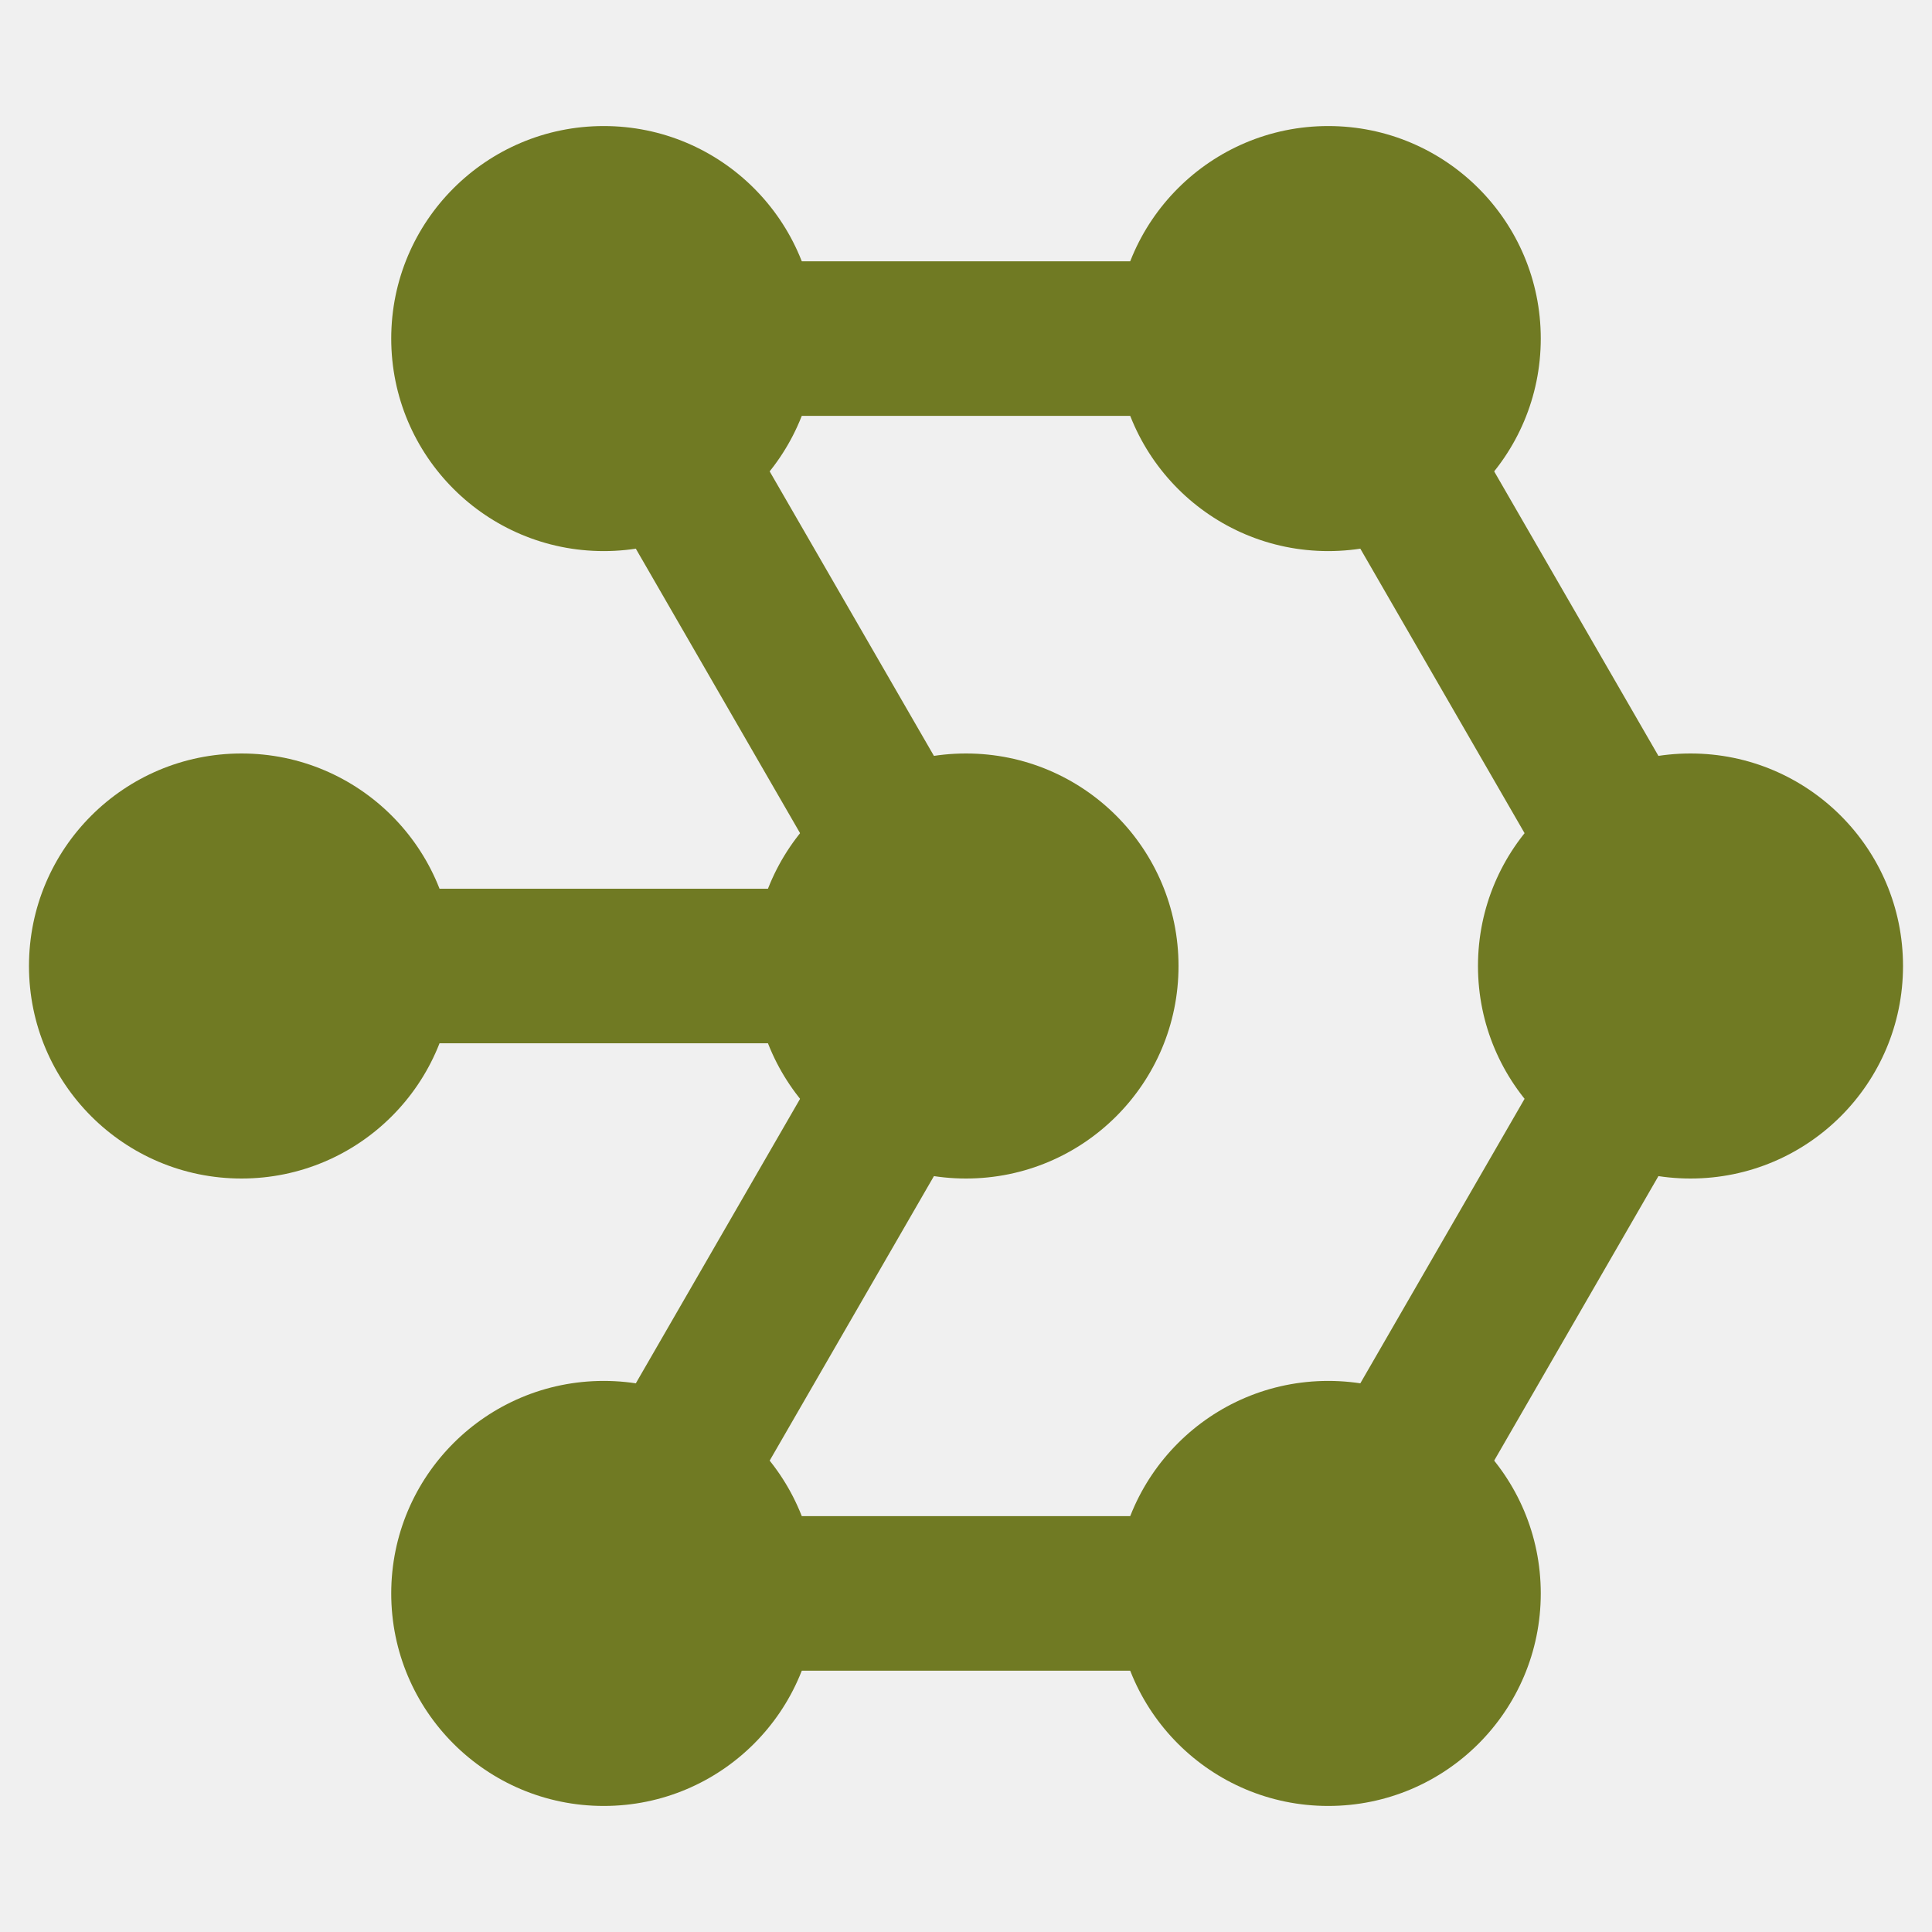
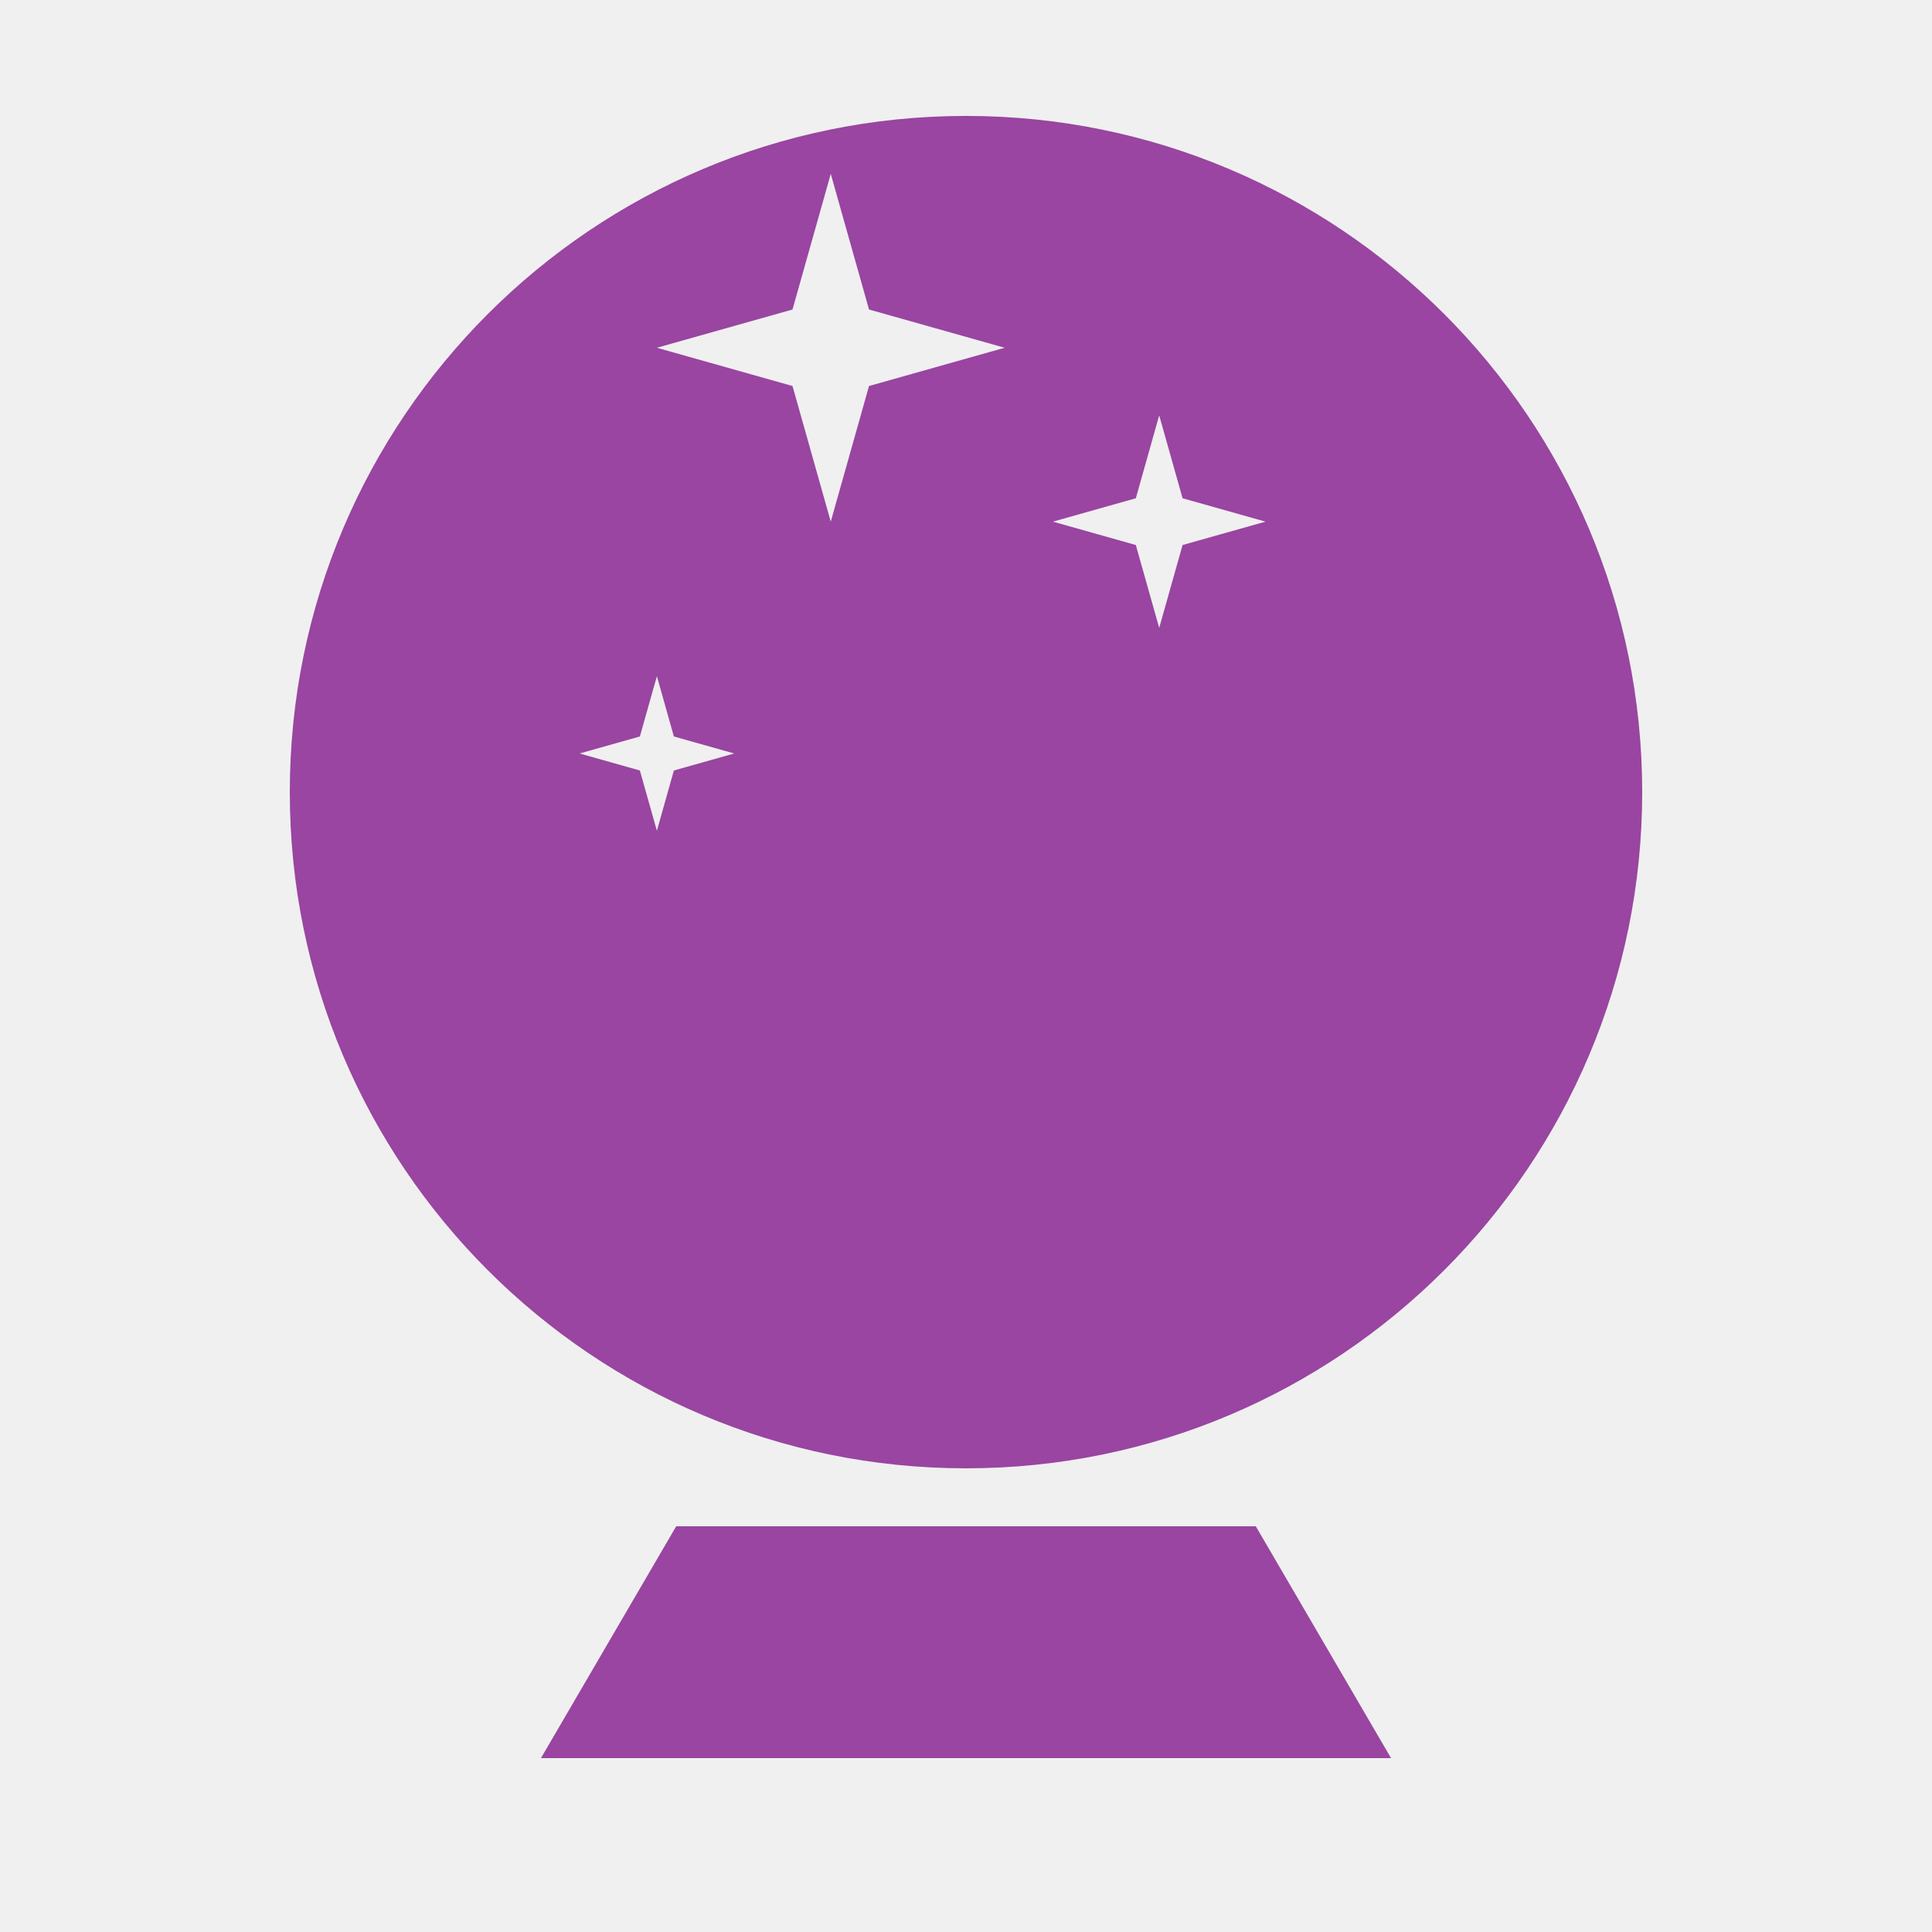
- <svg xmlns="http://www.w3.org/2000/svg" viewBox="0 0 200 200" width="200" height="200" aria-label="Doco">
-   <g stroke="#707A23" stroke-width="16" stroke-linecap="round">
-     <line x1="62.5" y1="35.048" x2="137.5" y2="35.048" />
-     <line x1="137.5" y1="35.048" x2="175" y2="100" />
-     <line x1="175" y1="100" x2="137.5" y2="164.952" />
-     <line x1="137.5" y1="164.952" x2="62.5" y2="164.952" />
-     <line x1="62.5" y1="164.952" x2="100" y2="100" />
-     <line x1="62.5" y1="35.048" x2="100" y2="100" />
-     <line x1="25" y1="100" x2="100" y2="100" />
-   </g>
-   <g fill="#707A23">
-     <circle cx="175" cy="100" r="22" />
-     <circle cx="137.5" cy="164.952" r="22" />
-     <circle cx="62.5" cy="164.952" r="22" />
-     <circle cx="25" cy="100" r="22" />
-     <circle cx="62.5" cy="35.048" r="22" />
-     <circle cx="137.5" cy="35.048" r="22" />
-     <circle cx="100" cy="100" r="22" />
+ <svg xmlns="http://www.w3.org/2000/svg" viewBox="0 0 200 200" width="200" height="200" role="img" aria-label="Doco">
+   <defs>
+     <mask id="doco-shine" maskUnits="userSpaceOnUse" x="0" y="0" width="200" height="200">
+       <rect x="0" y="0" width="200" height="200" fill="white" />
+       <polygon fill="black" points="86,18 89.96,32.04 104,36 89.96,39.96 86,54 82.04,39.96 68,36 82.04,32.04" />
+       <polygon fill="black" points="120,43 122.42,51.58 131,54 122.42,56.42 120,65 117.58,56.42 109,54 117.58,51.58" />
+       <polygon fill="black" points="68,70 69.76,76.24 76,78 69.76,79.76 68,86 66.24,79.76 60,78 66.24,76.24" />
+     </mask>
+   </defs>
+   <g fill="#9945A1">
+     <path d="M 56 182 L 144 182 L 130 158 L 70 158 Z" />
+     <circle cx="100" cy="82" r="70" mask="url(#doco-shine)" />
  </g>
</svg>
